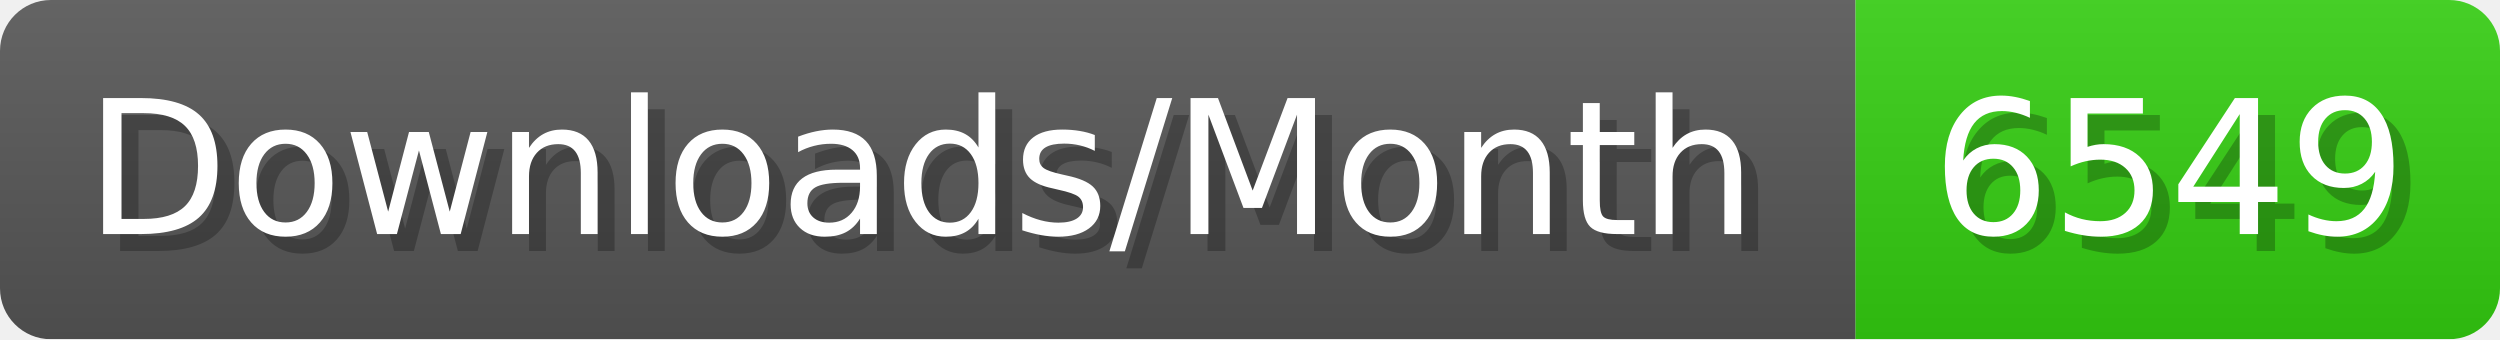
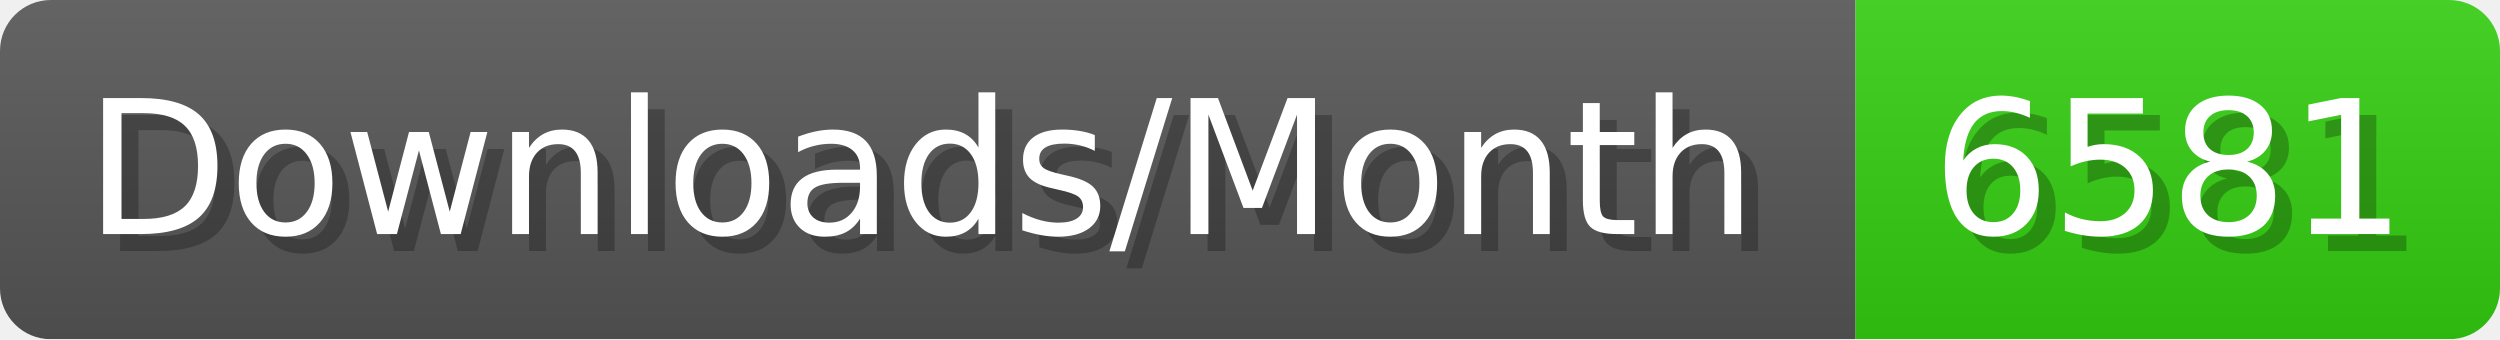
- <svg xmlns="http://www.w3.org/2000/svg" width="147.4" height="20" viewBox="0 0 1474 200" role="img" aria-label="Downloads/Month: 6549">
+ <svg xmlns="http://www.w3.org/2000/svg" width="147.4" height="20" viewBox="0 0 1474 200" role="img" aria-label="Downloads/Month: 6581">
  <linearGradient id="YlXUI" x2="0" y2="100%">
    <stop offset="0" stop-opacity=".1" stop-color="#EEE" />
    <stop offset="1" stop-opacity=".1" />
  </linearGradient>
  <mask id="JHhop">
    <rect width="1474" height="200" rx="30" fill="#FFF" />
  </mask>
  <g mask="url(#JHhop)">
    <rect width="1094" height="200" fill="#555" />
    <rect width="380" height="200" fill="#3C1" x="1094" />
    <rect width="1474" height="200" fill="url(#YlXUI)" />
  </g>
  <g aria-hidden="true" fill="#fff" text-anchor="start" font-family="Verdana,DejaVu Sans,sans-serif" font-size="110">
    <text x="60" y="148" textLength="994" fill="#000" opacity="0.25">Downloads/Month</text>
    <text x="50" y="138" textLength="994">Downloads/Month</text>
-     <text x="1149" y="148" textLength="280" fill="#000" opacity="0.25">6549</text>
-     <text x="1139" y="138" textLength="280">6549</text>
+     <text x="1149" y="148" textLength="280" fill="#000" opacity="0.25">6581</text>
+     <text x="1139" y="138" textLength="280">6581</text>
  </g>
</svg>
